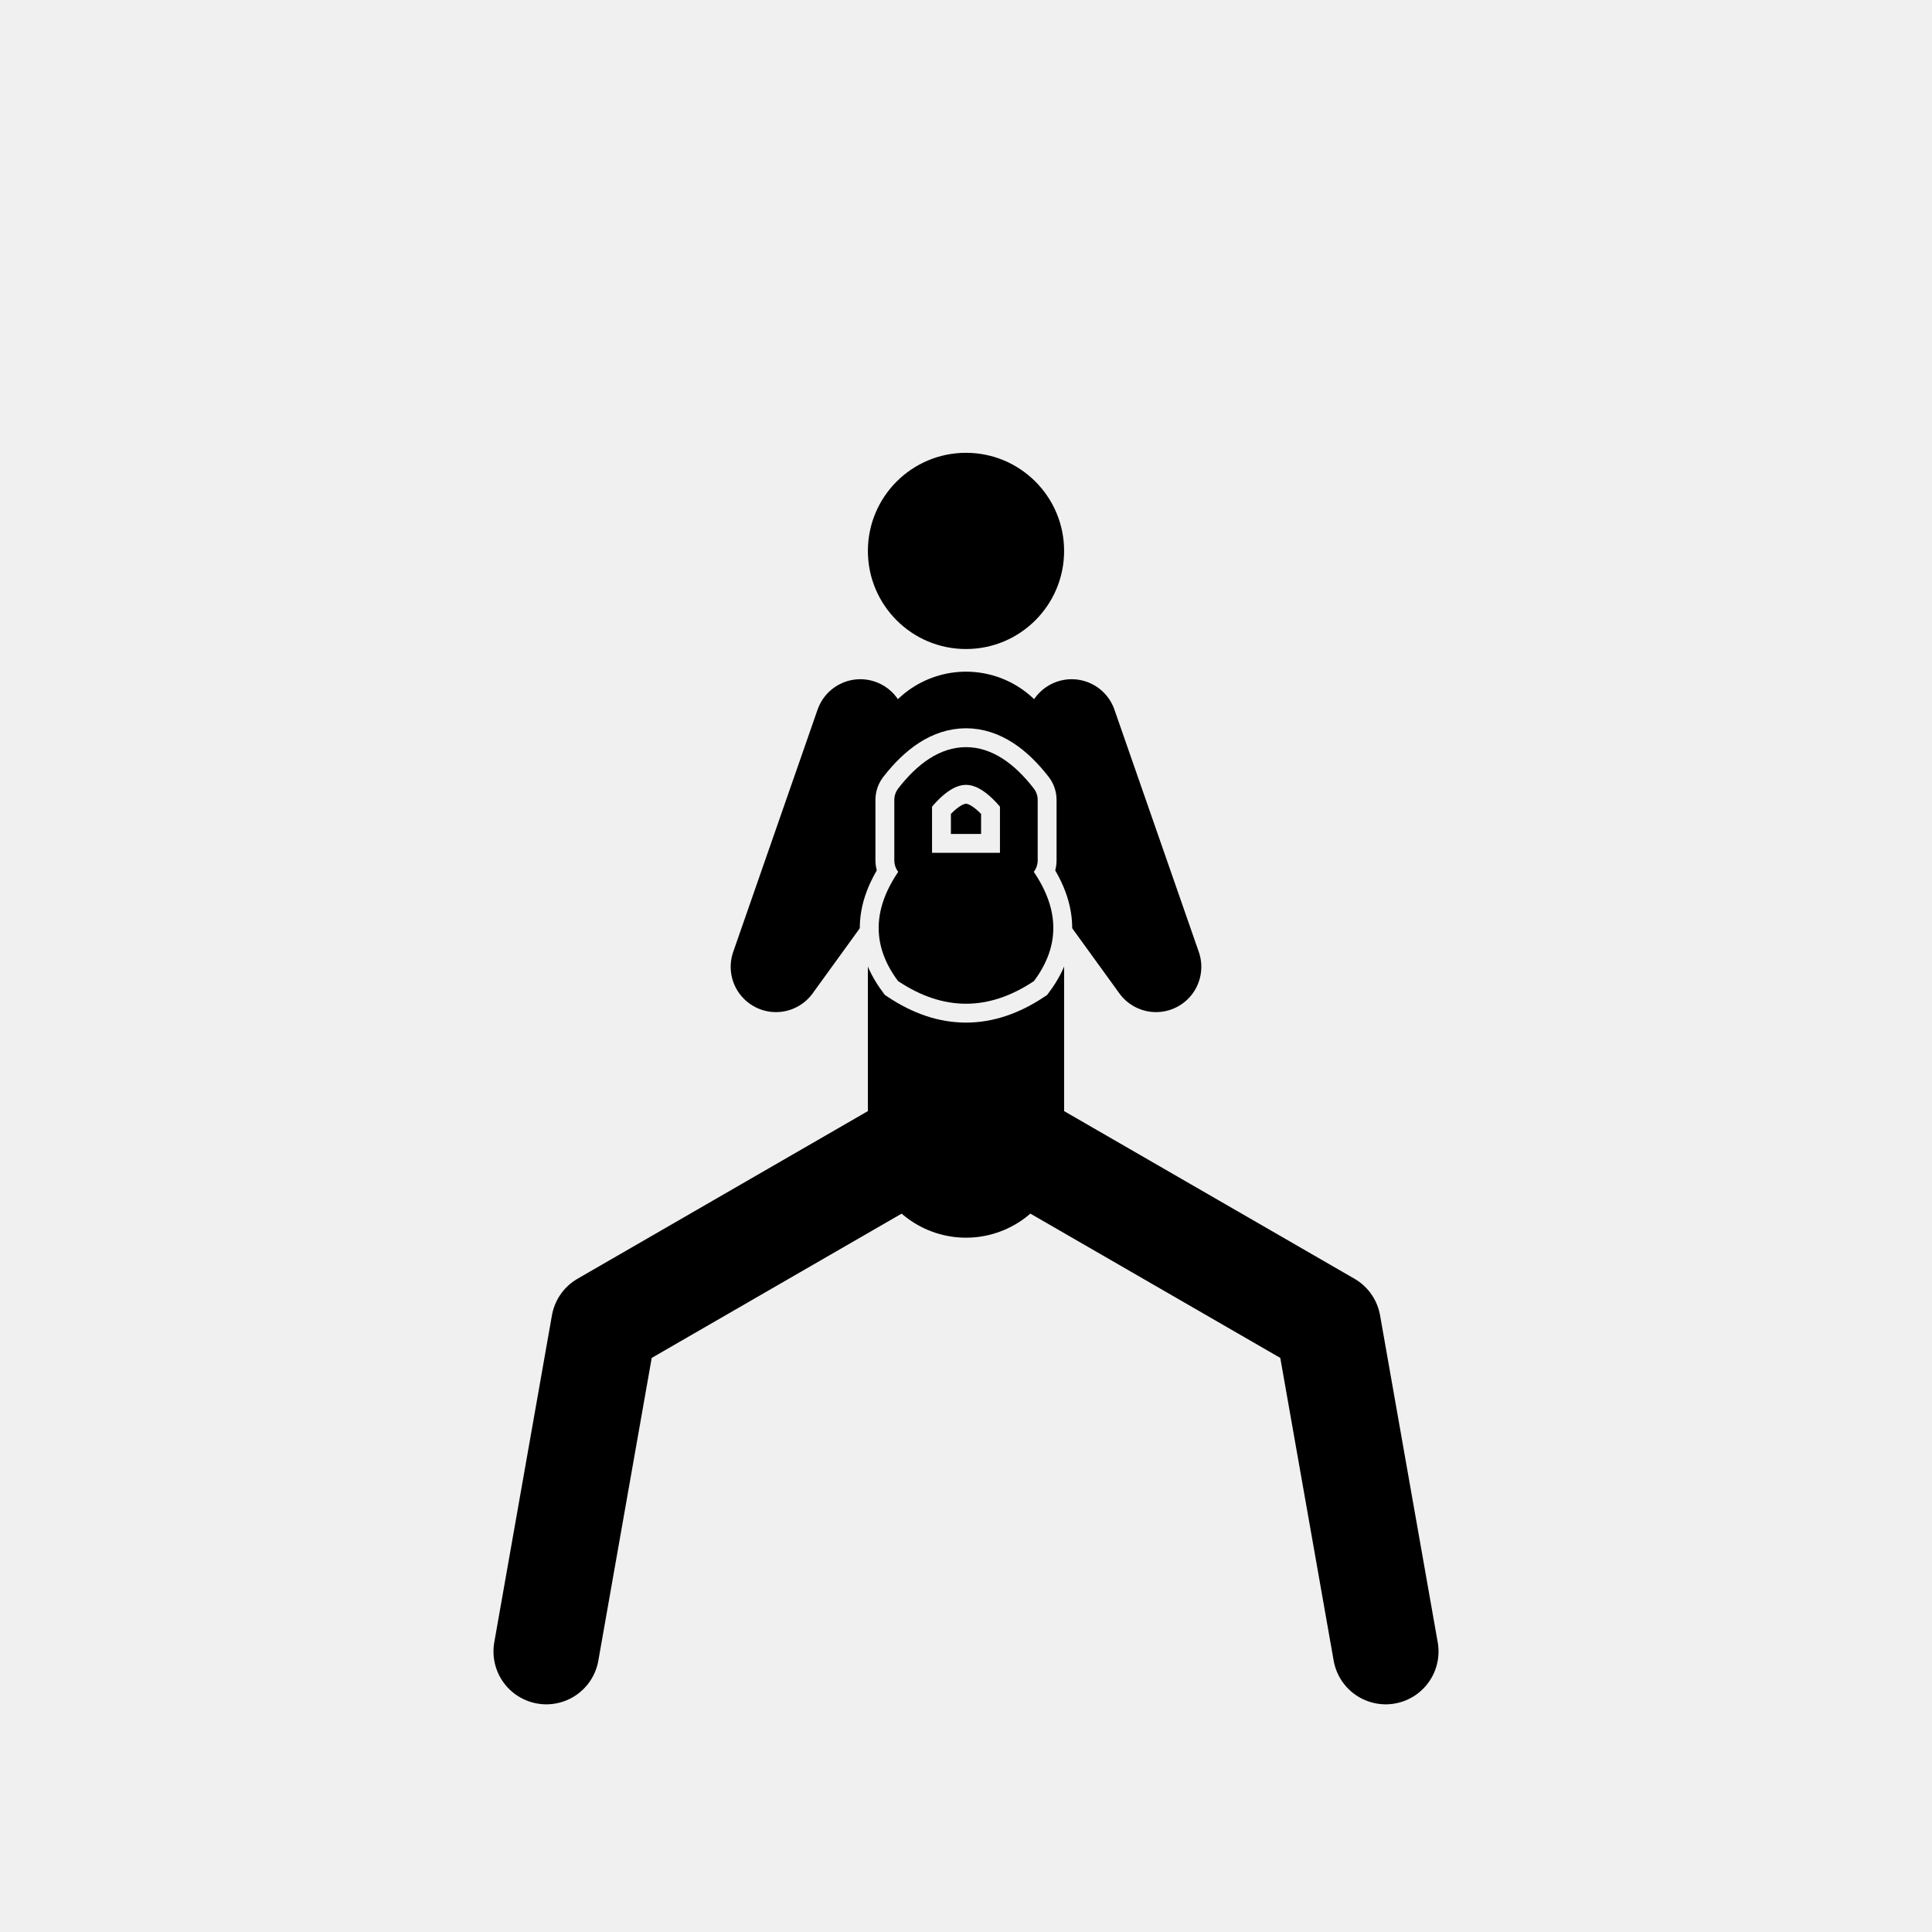
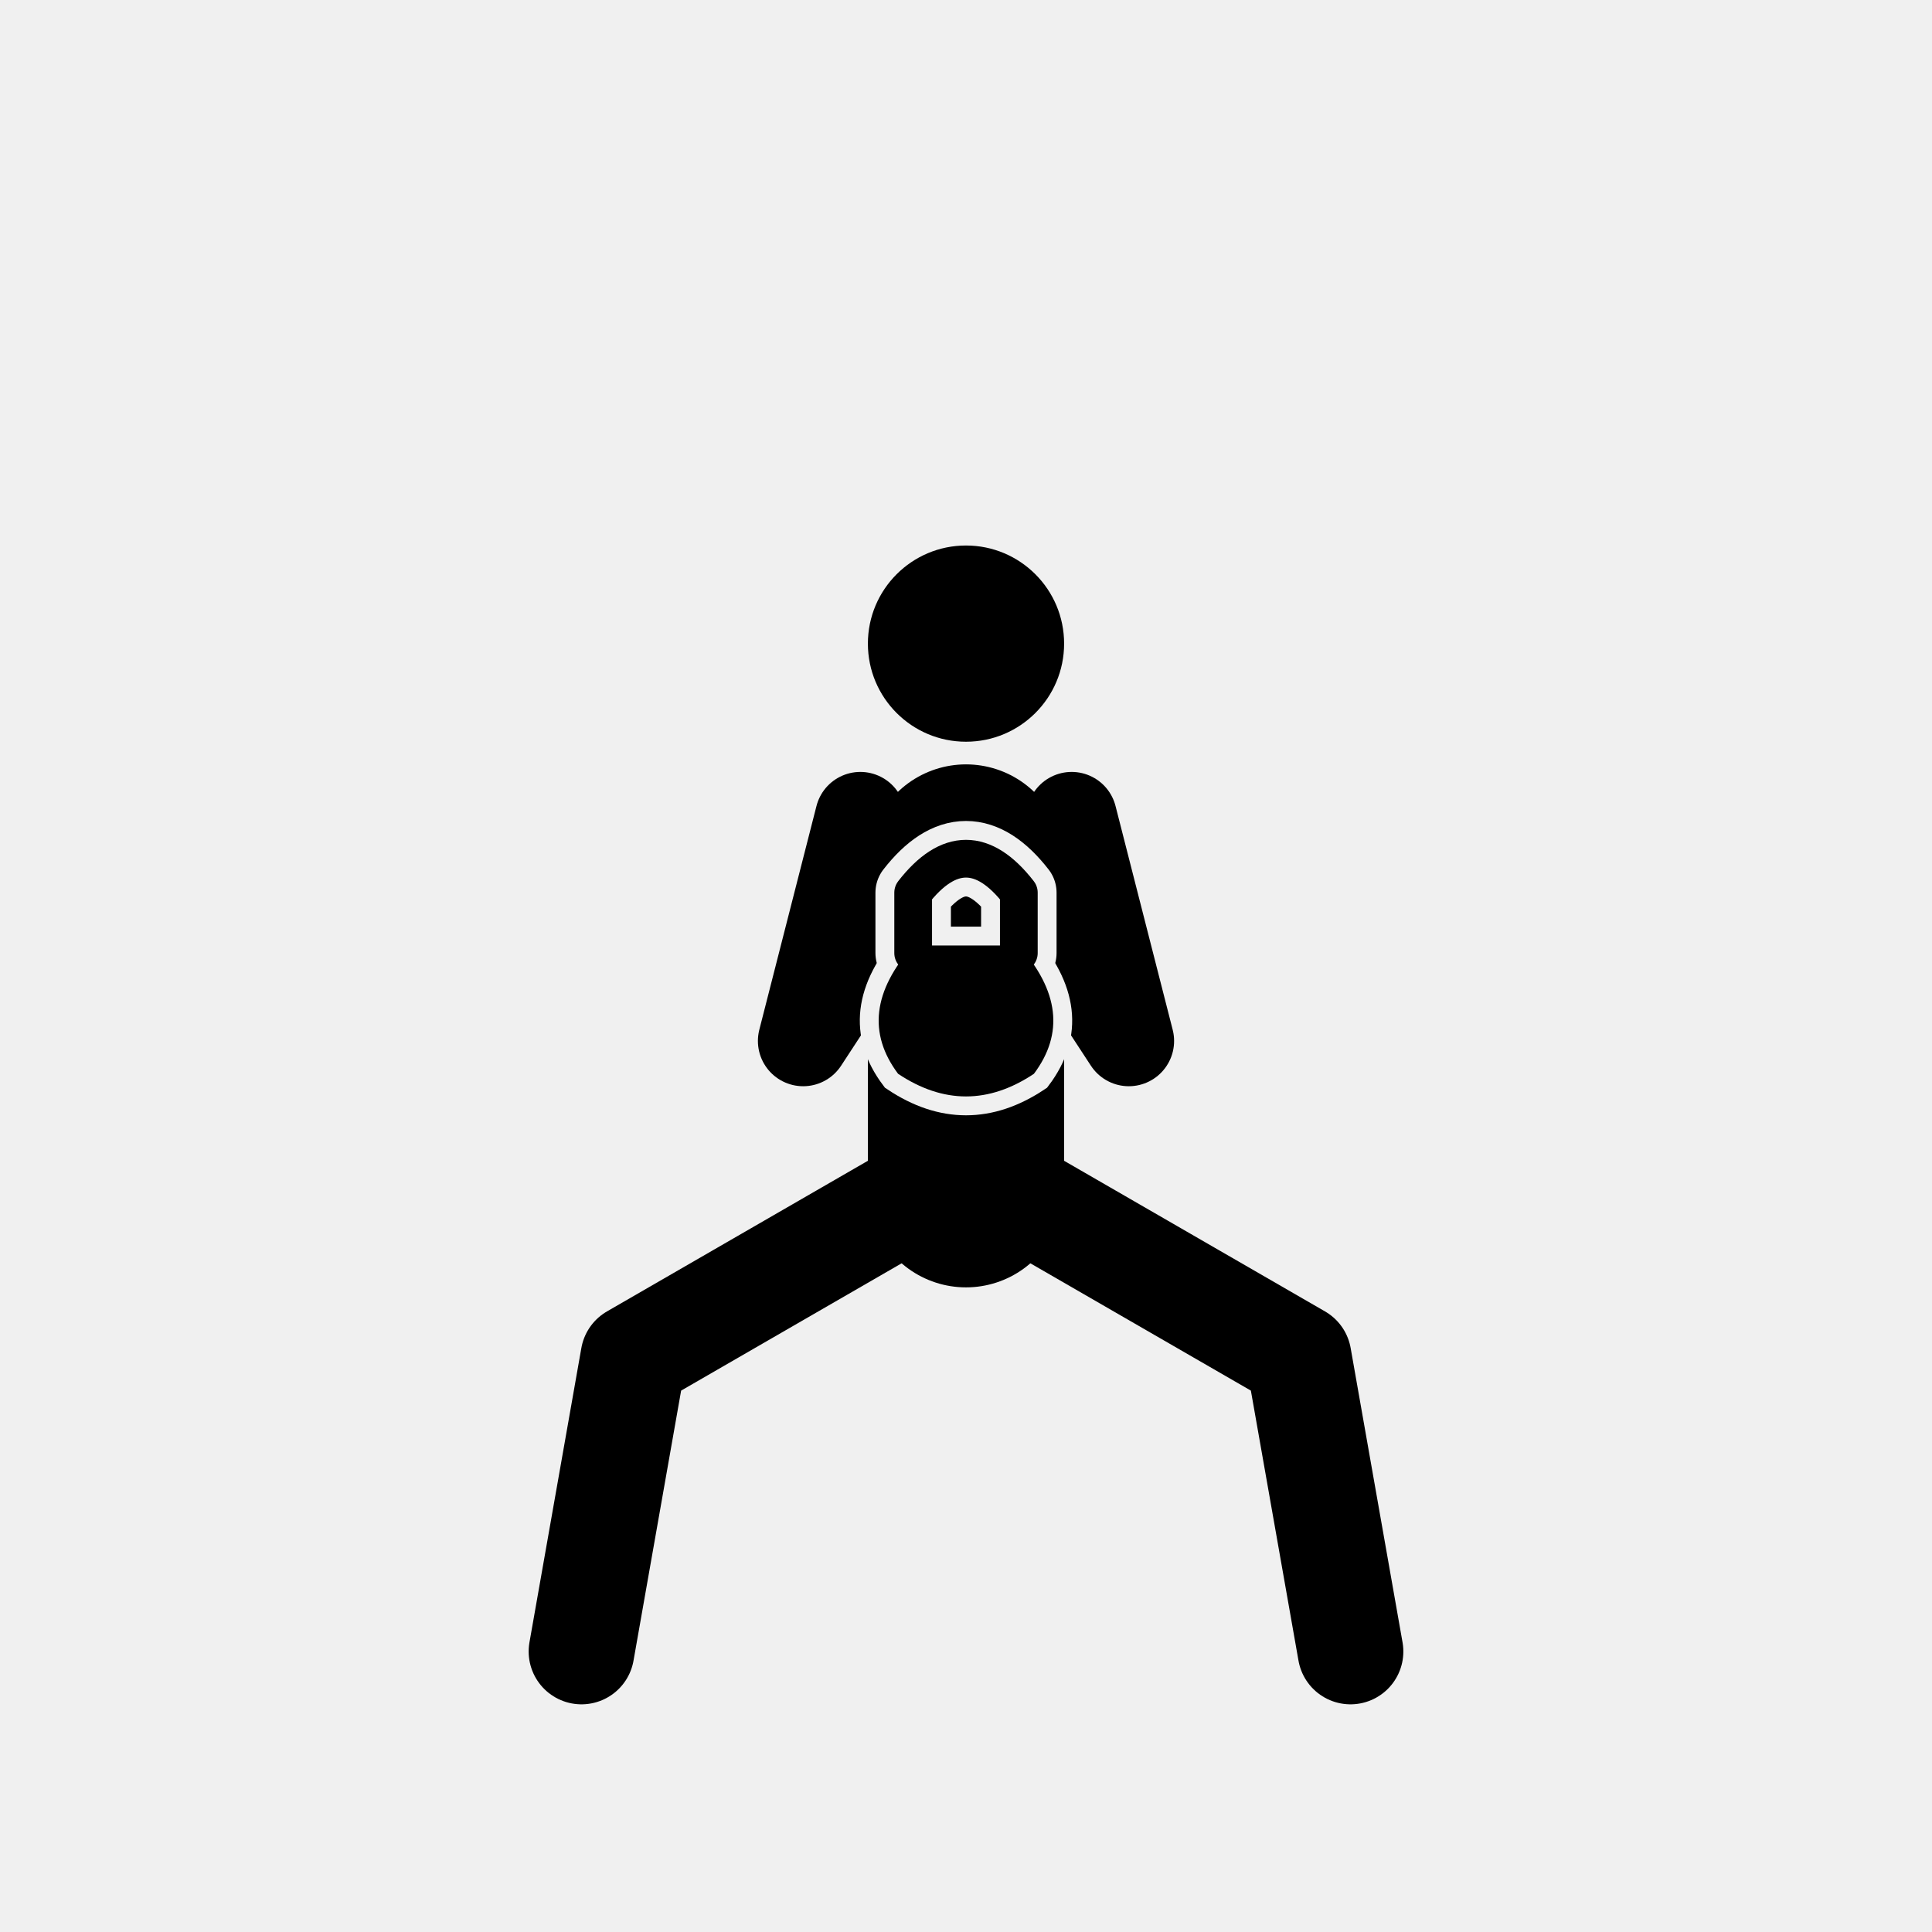
<svg xmlns="http://www.w3.org/2000/svg" width="256" height="256" viewBox="0 0 256 256" color="#000000" role="img" aria-labelledby="title desc">
  <g id="pictogram">
    <defs>
      <mask id="goblet-equipment-space" maskUnits="userSpaceOnUse" x="0" y="0" width="256" height="256">
        <rect width="256" height="256" fill="white" />
        <g color="black">
-           <g transform="translate(128 121)">
+           <g transform="translate(128 133.283)">
            <path d="M-7-7V-15Q0-24 7-15V-7" fill="none" stroke="currentColor" stroke-width="10" stroke-linecap="round" stroke-linejoin="round" />
            <path d="M-7-8Q-15 1-9 9Q0 15 9 9Q15 1 7-8Z" fill="currentColor" stroke="currentColor" stroke-width="5" />
          </g>
        </g>
      </mask>
    </defs>
    <g mask="url(#goblet-equipment-space)">
-       <path d="M119 153 L80.029 175.5 L72.388 218.832" fill="none" stroke="currentColor" stroke-width="14" stroke-linecap="round" stroke-linejoin="round" />
-       <path d="M137 153 L175.971 175.5 L183.612 218.832" fill="none" stroke="currentColor" stroke-width="14" stroke-linecap="round" stroke-linejoin="round" />
-       <path d="M128 102 L128 151" fill="none" stroke="currentColor" stroke-width="26" stroke-linecap="round" stroke-linejoin="round" />
-       <path d="M114 96 L102.819 128.109 L121 103" fill="none" stroke="currentColor" stroke-width="12" stroke-linecap="round" stroke-linejoin="round" />
-       <path d="M142 96 L153.181 128.109 L135 103" fill="none" stroke="currentColor" stroke-width="12" stroke-linecap="round" stroke-linejoin="round" />
-       <circle cx="128" cy="73" r="13" fill="currentColor" />
+       <path d="M119 159.583 L83.926 179.833 L77.05 218.832" fill="none" stroke="currentColor" stroke-width="14" stroke-linecap="round" stroke-linejoin="round" />
+       <path d="M137 159.583 L172.074 179.833 L178.95 218.832" fill="none" stroke="currentColor" stroke-width="14" stroke-linecap="round" stroke-linejoin="round" />
+       <path d="M128 114.283 L128 157.583" fill="none" stroke="currentColor" stroke-width="26" stroke-linecap="round" stroke-linejoin="round" />
+       <path d="M114 108.283 L106.426 137.931 L121.7 114.583" fill="none" stroke="currentColor" stroke-width="12" stroke-linecap="round" stroke-linejoin="round" />
+       <path d="M142 108.283 L149.574 137.931 L134.3 114.583" fill="none" stroke="currentColor" stroke-width="12" stroke-linecap="round" stroke-linejoin="round" />
+       <circle cx="128" cy="85.283" r="13" fill="currentColor" />
    </g>
-     <g transform="translate(128 121)">
+     <g transform="translate(128 133.283)">
      <path d="M-7-7V-15Q0-24 7-15V-7" fill="none" stroke="currentColor" stroke-width="5" stroke-linecap="round" stroke-linejoin="round" />
      <path d="M-7-8Q-15 1-9 9Q0 15 9 9Q15 1 7-8Z" fill="currentColor" />
    </g>
  </g>
</svg>
